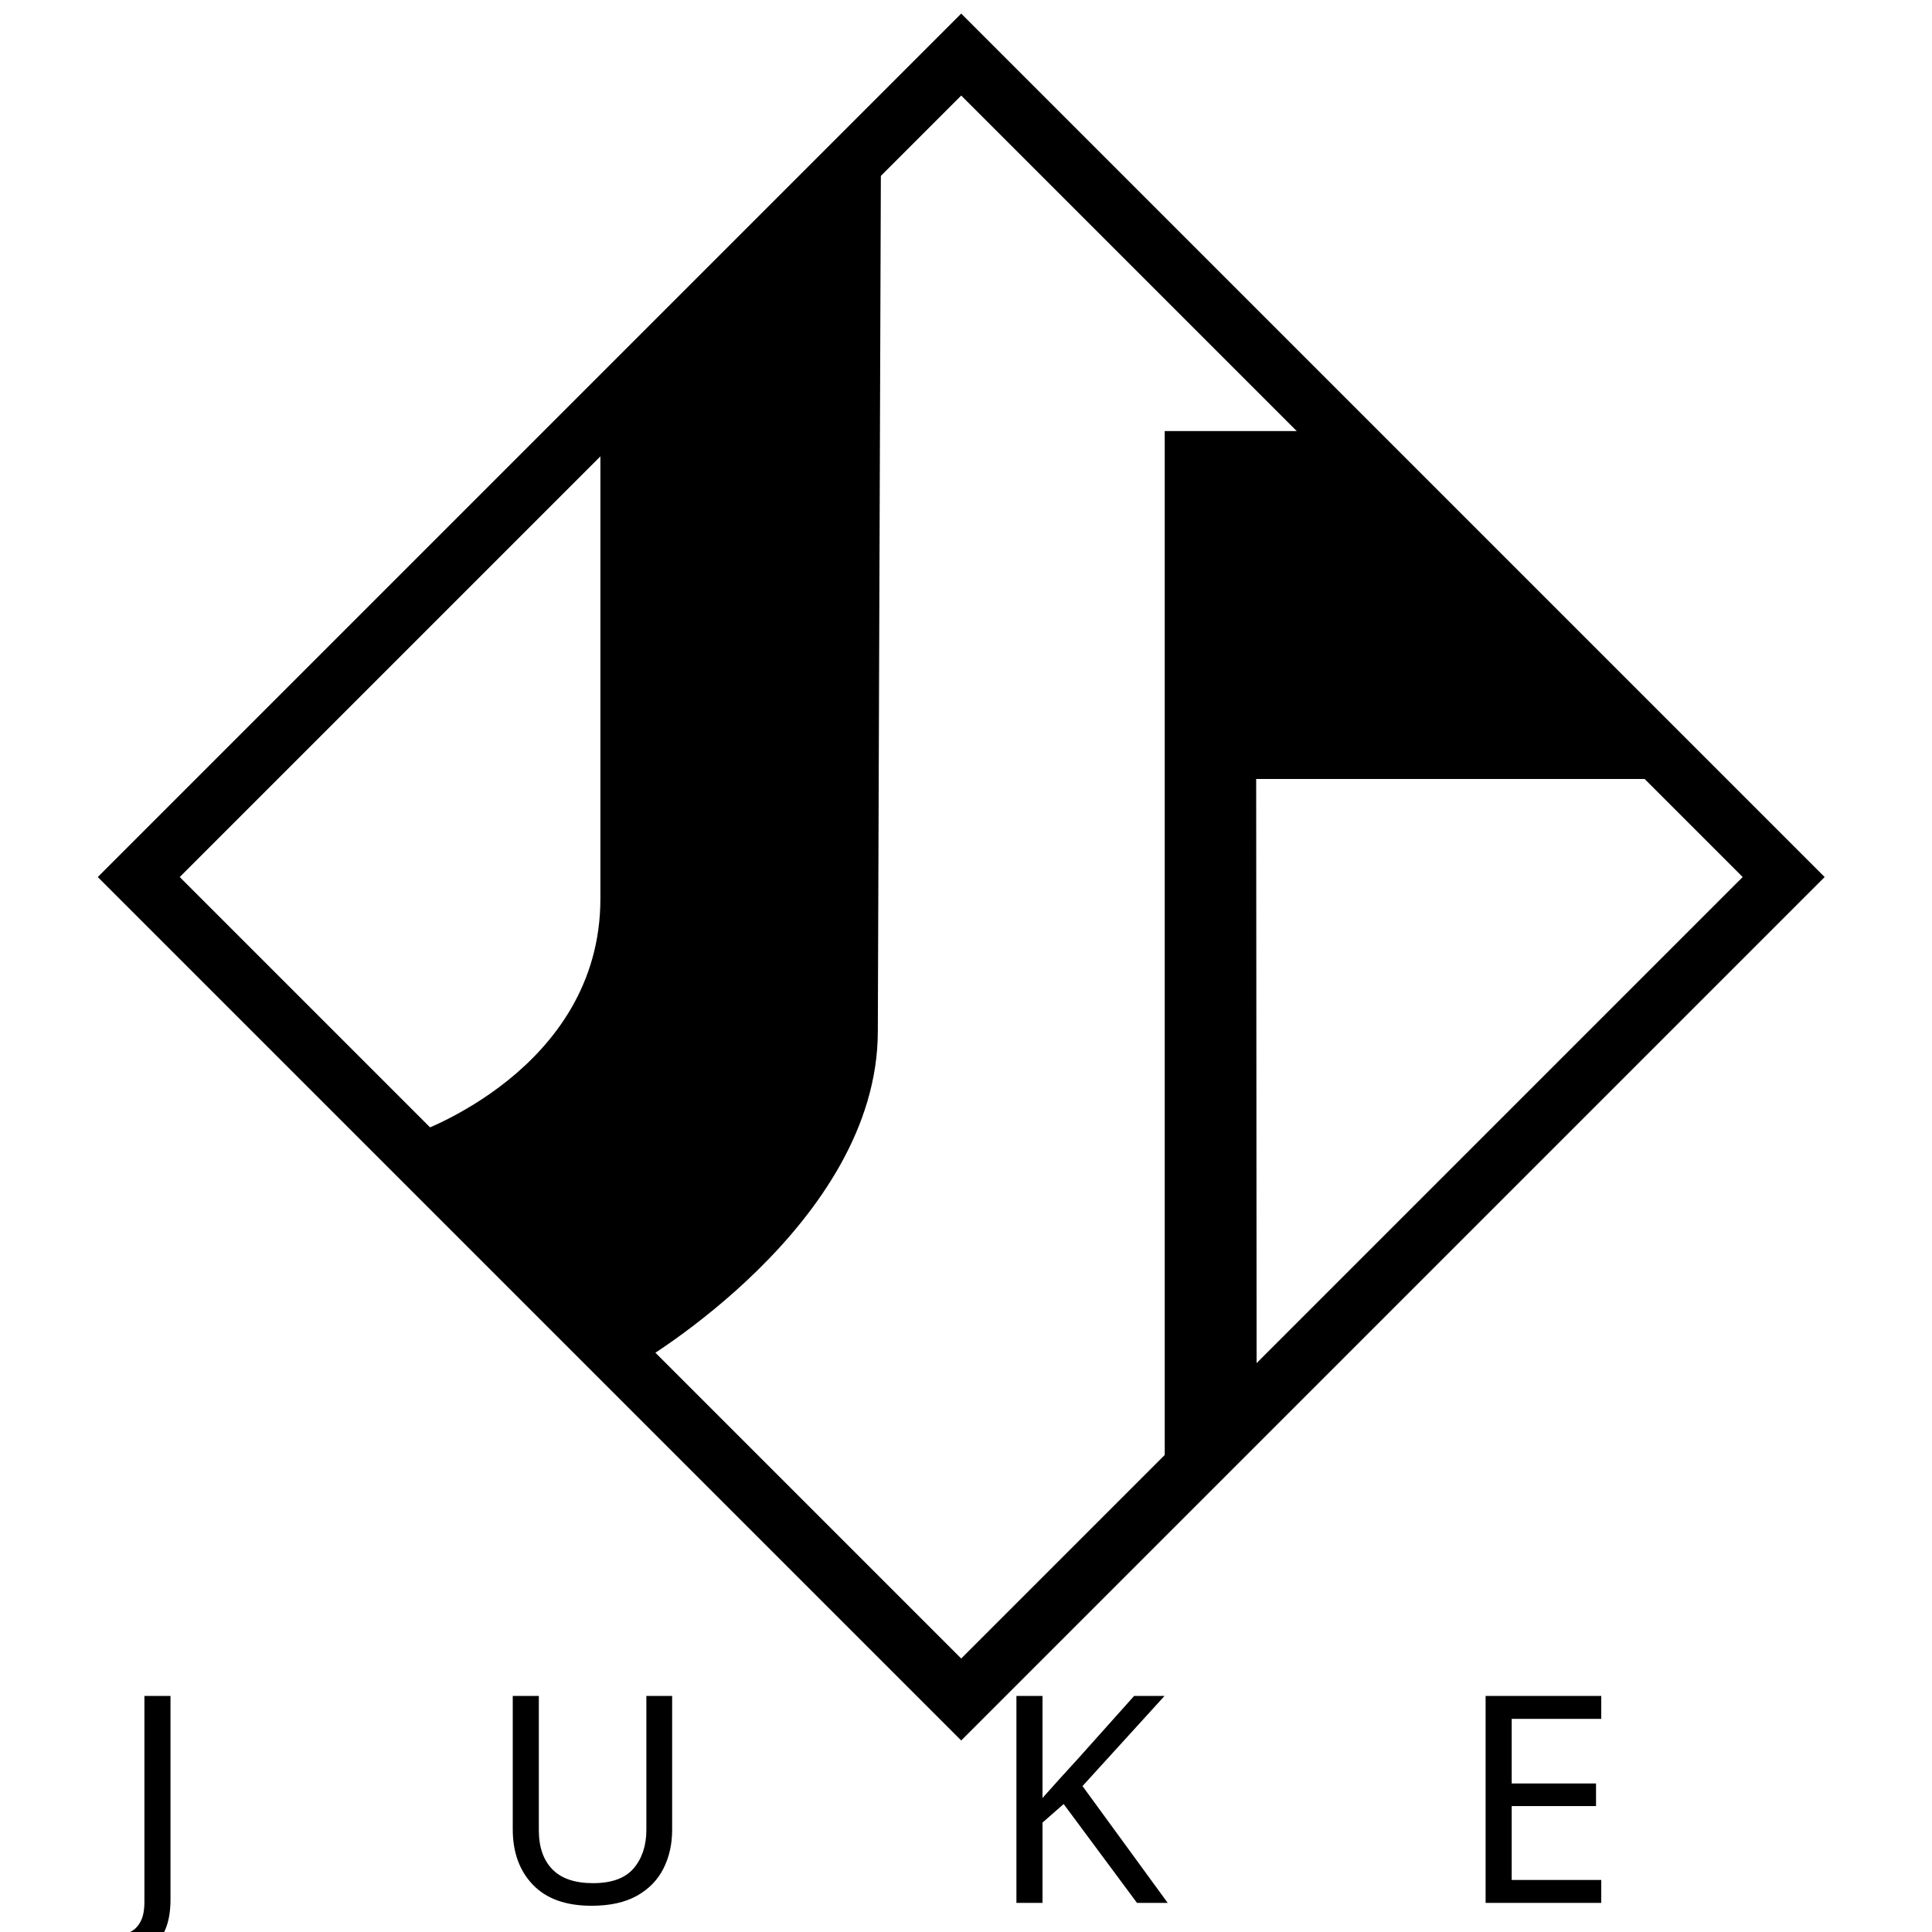
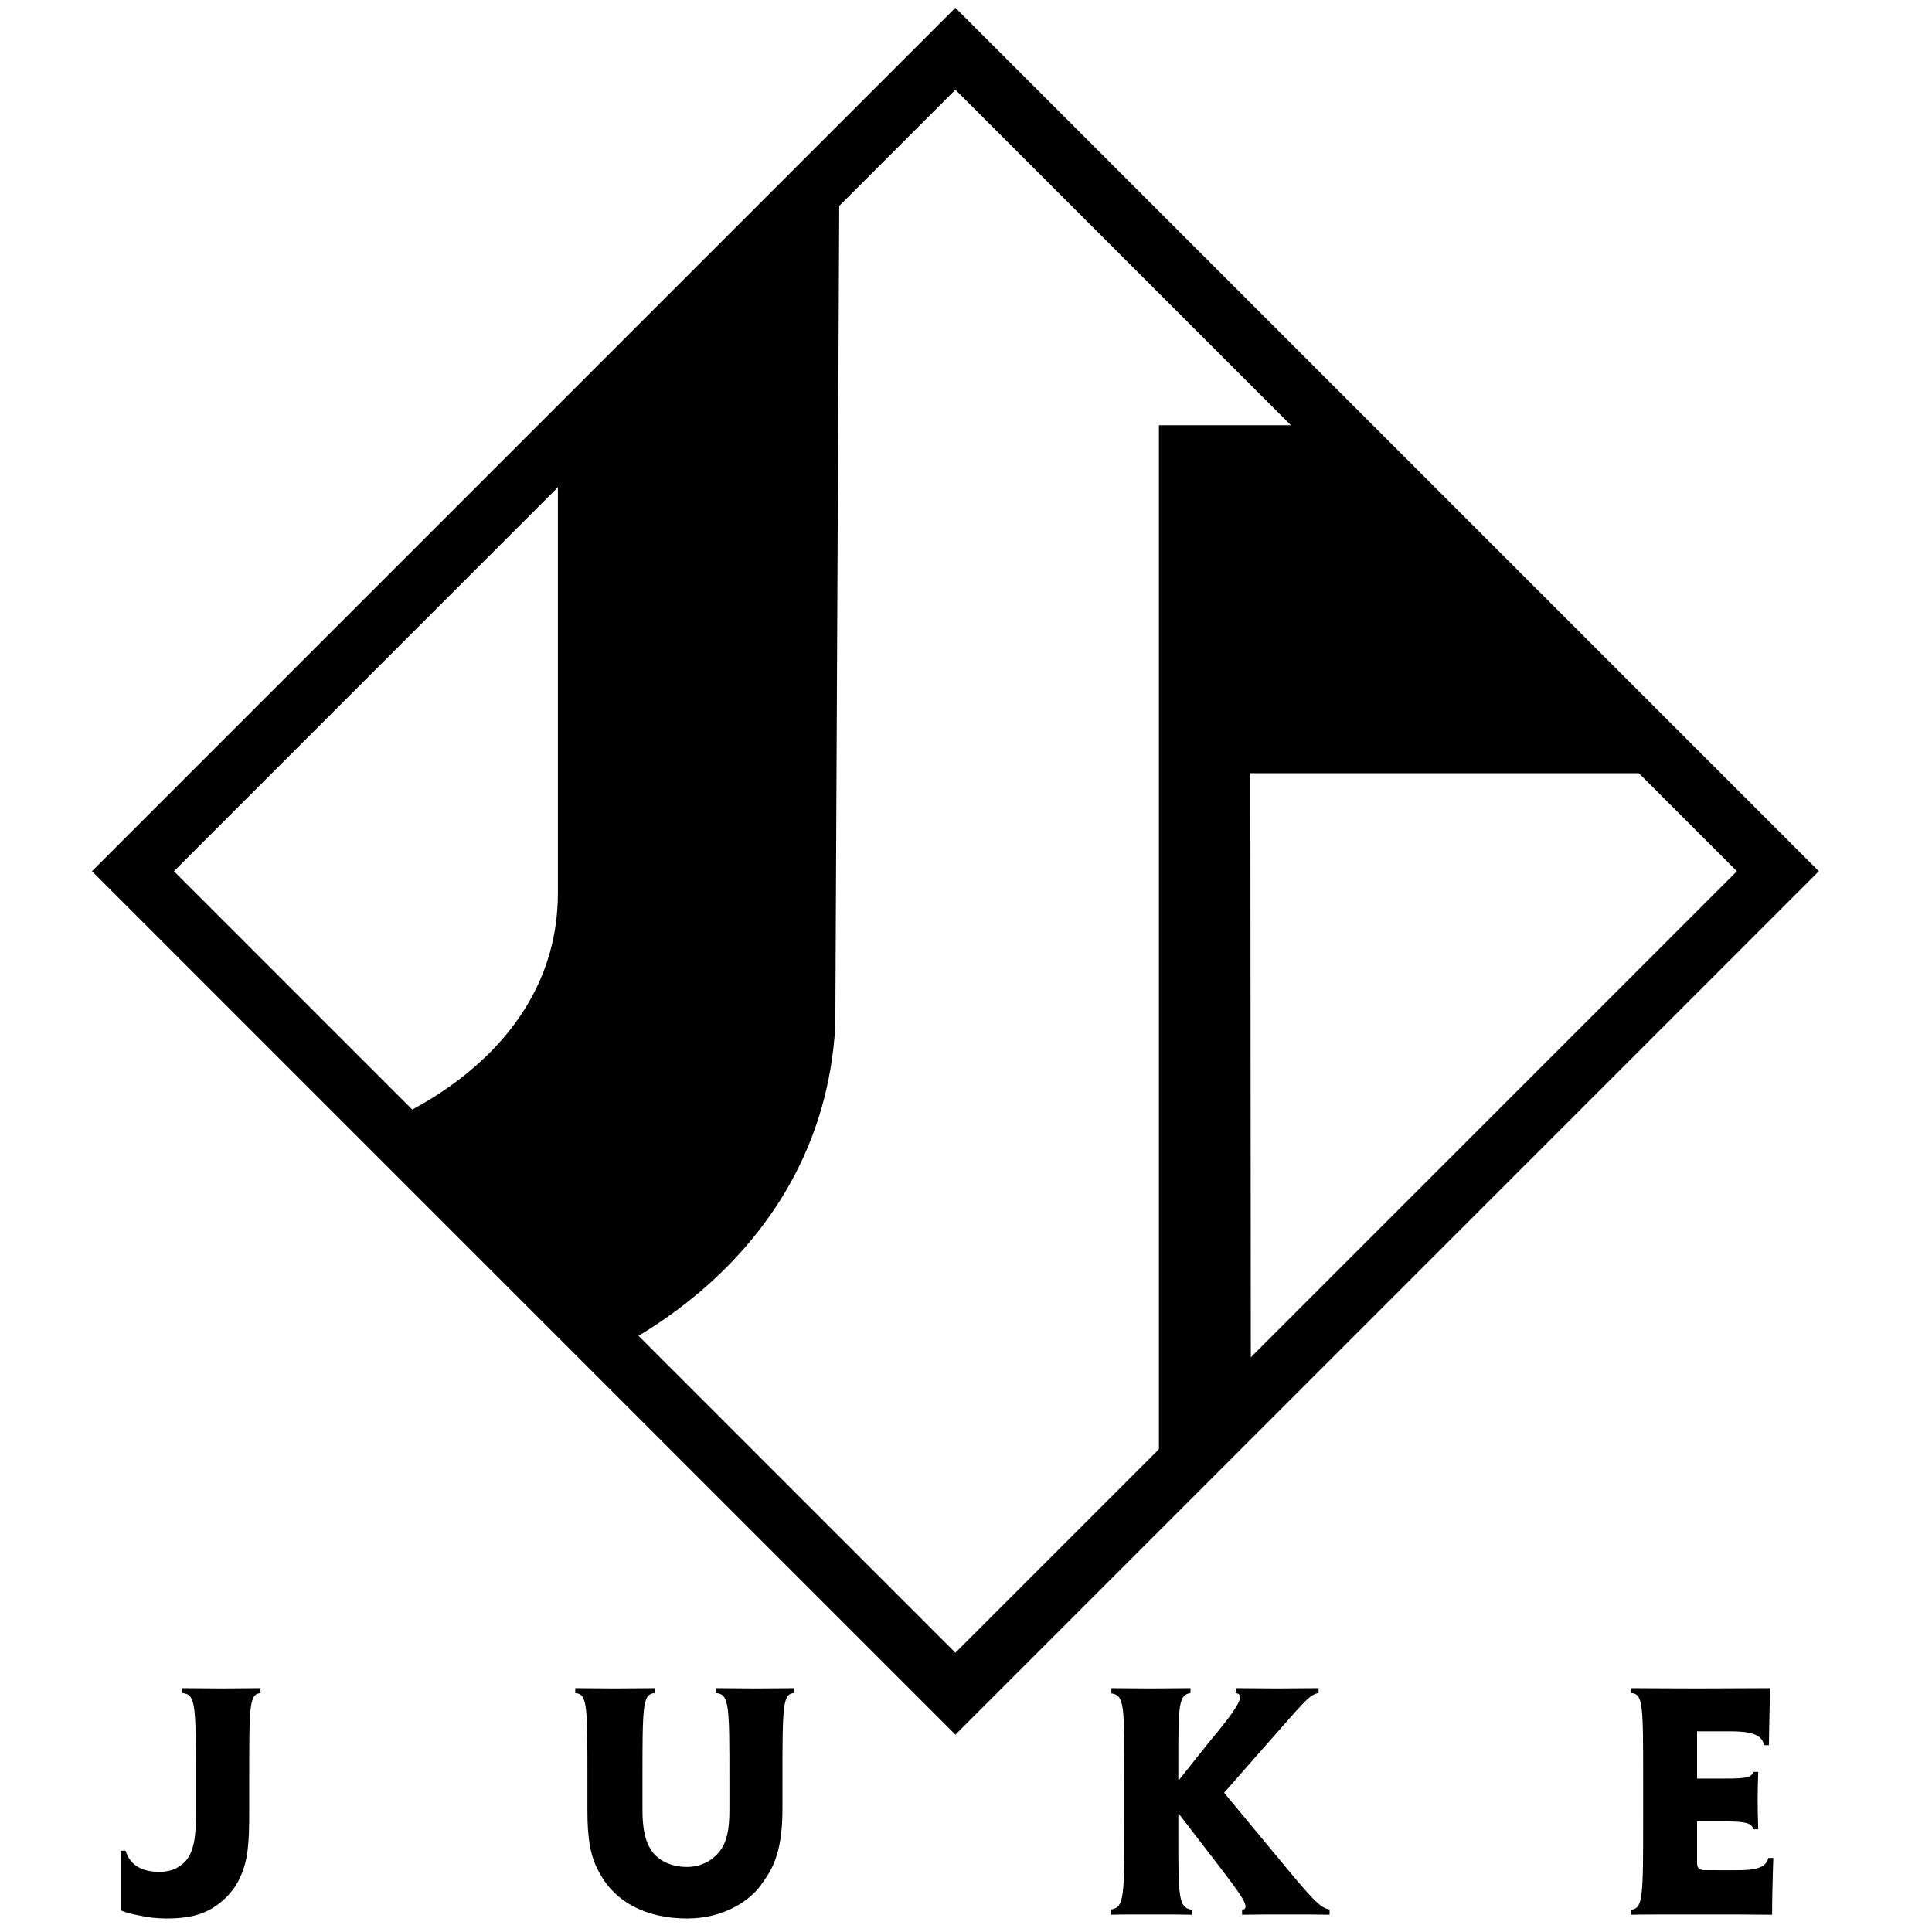
- <svg xmlns="http://www.w3.org/2000/svg" version="1.1" id="Layer_1" x="0px" y="0px" width="1000px" height="1000px" viewBox="0 0 1000 1000" enable-background="new 0 0 1000 1000" xml:space="preserve">
-   <text transform="matrix(1 0 0 1 60.9507 984.9209)" font-family="'PenumbraHalfSerifStd-Bold'" font-size="150" letter-spacing="150">JUKE</text>
+ <svg xmlns="http://www.w3.org/2000/svg" version="1.1" id="Layer_1" x="0px" y="0px" viewBox="0 0 1000 1000" enable-background="new 0 0 1000 1000" xml:space="preserve">
  <g>
-     <rect x="196.508" y="152.93" transform="matrix(0.7071 -0.7071 0.7071 0.7071 -175.2678 484.7636)" fill="none" stroke="#000000" stroke-width="30" width="602.035" height="602.036" />
-     <path d="M455.957,83.814l-1.596,449.929c0,100.176-124.448,172.313-124.448,172.313L214.717,586.694   c0,0,96.049-32.511,96.049-121.557c0-69.259,0-247.301,0-247.301" />
-     <polyline points="602.862,761.452 602.862,223.115 687.934,223.115 857.426,403.213 650.194,403.213 650.436,728.454  " />
+     <path d="M128.998,937.823c0,16.199-0.6,25.199-4.8,34.049c-2.4,5.699-7.5,11.249-12.15,14.399     c-7.799,5.55-16.499,6.749-25.949,6.749c-4.95,0-10.05-0.6-14.399-1.649c-3.6-0.601-6.75-1.5-9.15-2.55v-30.899h2.4     c1.35,4.05,3.6,6.9,6.75,8.55c2.85,1.65,6.6,2.4,10.649,2.4c4.2,0,7.95-0.9,11.1-3.3c2.85-1.8,4.8-4.8,6-8.4     c1.35-4.05,1.95-8.549,1.95-19.349v-15.899c0-39.448,0-44.998-7.05-45.599v-2.55c5.85,0,13.35,0.15,20.249,0.15     c7.5,0,14.85-0.15,20.25-0.15v2.55c-5.85,0.601-5.85,6.15-5.85,45.599V937.823z" />
+     <path d="M304.049,921.924c0-39.448,0-45.148-6.3-45.599v-2.55c4.2,0,11.549,0.15,20.549,0.15c8.1,0,15.449-0.15,20.699-0.15v2.55     c-6.45,0.45-6.45,6.15-6.45,45.599v14.85c0,9.6,1.35,16.049,4.5,20.849c3.6,5.55,10.5,8.7,18.599,8.7c6.75,0,13.05-3,17.1-8.4     c3.45-4.649,4.8-10.799,4.8-21.148v-14.85c0-39.448,0-45.148-7.05-45.599v-2.55c5.85,0,13.5,0.15,20.699,0.15     c9,0,16.349-0.15,19.799-0.15v2.55c-5.85,0.45-6,6.15-6,45.599v14.249c0,19.199-3.6,29.399-10.05,37.948     c-5.85,9.3-19.949,18.899-39.298,18.899c-21.149,0-37.198-8.55-45.148-23.249c-4.95-8.55-6.45-17.699-6.45-32.849V921.924z" />
+     <path d="M581.998,921.924c0-39.448,0-44.398-6.75-45.448v-2.7c4.201,0,11.551,0.15,20.551,0.15c7.498,0,15.148-0.15,20.398-0.15     v2.55c-6.15,0.9-6.301,6.15-6.301,36.749v8.1h0.451l14.549-18.3c16.949-20.249,19.799-25.799,14.699-26.549v-2.55     c6.6,0,14.4,0.15,21.299,0.15c7.201,0,15.449-0.15,21.6-0.15v2.55c-4.949,0.601-8.85,6.3-28.348,28.199l-20.551,23.399l27.6,33.298     c17.699,21.449,22.049,26.399,26.998,27.149v2.7c-6-0.15-13.949-0.15-22.199-0.15c-7.199,0-14.848,0-23.098,0.15v-2.55     c4.949-0.601-0.451-7.65-13.65-24.899l-19.049-24.749l-0.301,0.15v11.249c0,32.099,0.15,37.198,7.051,38.249v2.55     c-5.85-0.15-12.75-0.15-20.549-0.15c-7.65,0-18.299,0-21.449,0.15v-2.7c7.049-1.05,7.049-6,7.049-48.448V921.924z" />
+     <path d="M850.496,921.924c0-39.448,0-45.148-6.148-45.599v-2.55c5.1,0,18.898,0.15,34.348,0.15c13.199,0,26.998-0.15,37.498-0.15     c-0.15,8.1-0.449,16.199-0.6,29.549h-2.549c-0.9-5.55-7.051-7.199-17.25-7.199h-17.4v24.449h14.701     c10.498,0,13.348-0.45,14.398-3.45h2.551c-0.15,5.25-0.301,9.75-0.301,14.1c0,4.949,0.15,9.749,0.301,15.599h-2.4     c-1.051-3.149-4.051-4.05-14.25-4.05h-15v20.399c0,3.3,0.301,4.2,3,4.8c5.1,0,14.1,0.15,20.85,0c7.35-0.3,12-1.649,13.049-6.3     h2.551c-0.449,14.25-0.6,21.149-0.6,29.399c-11.25-0.15-23.25-0.15-34.35-0.15c-18.148,0-34.049,0-38.848,0.15v-2.55     c6.449-0.601,6.449-6.15,6.449-48.599V921.924z" />
+   </g>
+   <g>
+     <rect x="193.508" y="149.93" transform="matrix(0.7071 -0.7071 0.7071 0.7071 -174.0251 481.7636)" fill="none" stroke="#000000" stroke-width="30" width="602.035" height="602.036" />
+     <path d="M434.447,93.984l-2.086,436.759c-6.914,125.713-124.448,172.313-124.448,172.313L192.717,583.694     c0,0,96.049-32.511,96.049-121.557c0-69.259,0-247.301,0-247.301" />
+     <polyline points="599.862,758.452 599.862,220.115 684.934,220.115 854.426,400.213 647.194,400.213 647.436,725.454   " />
  </g>
</svg>
